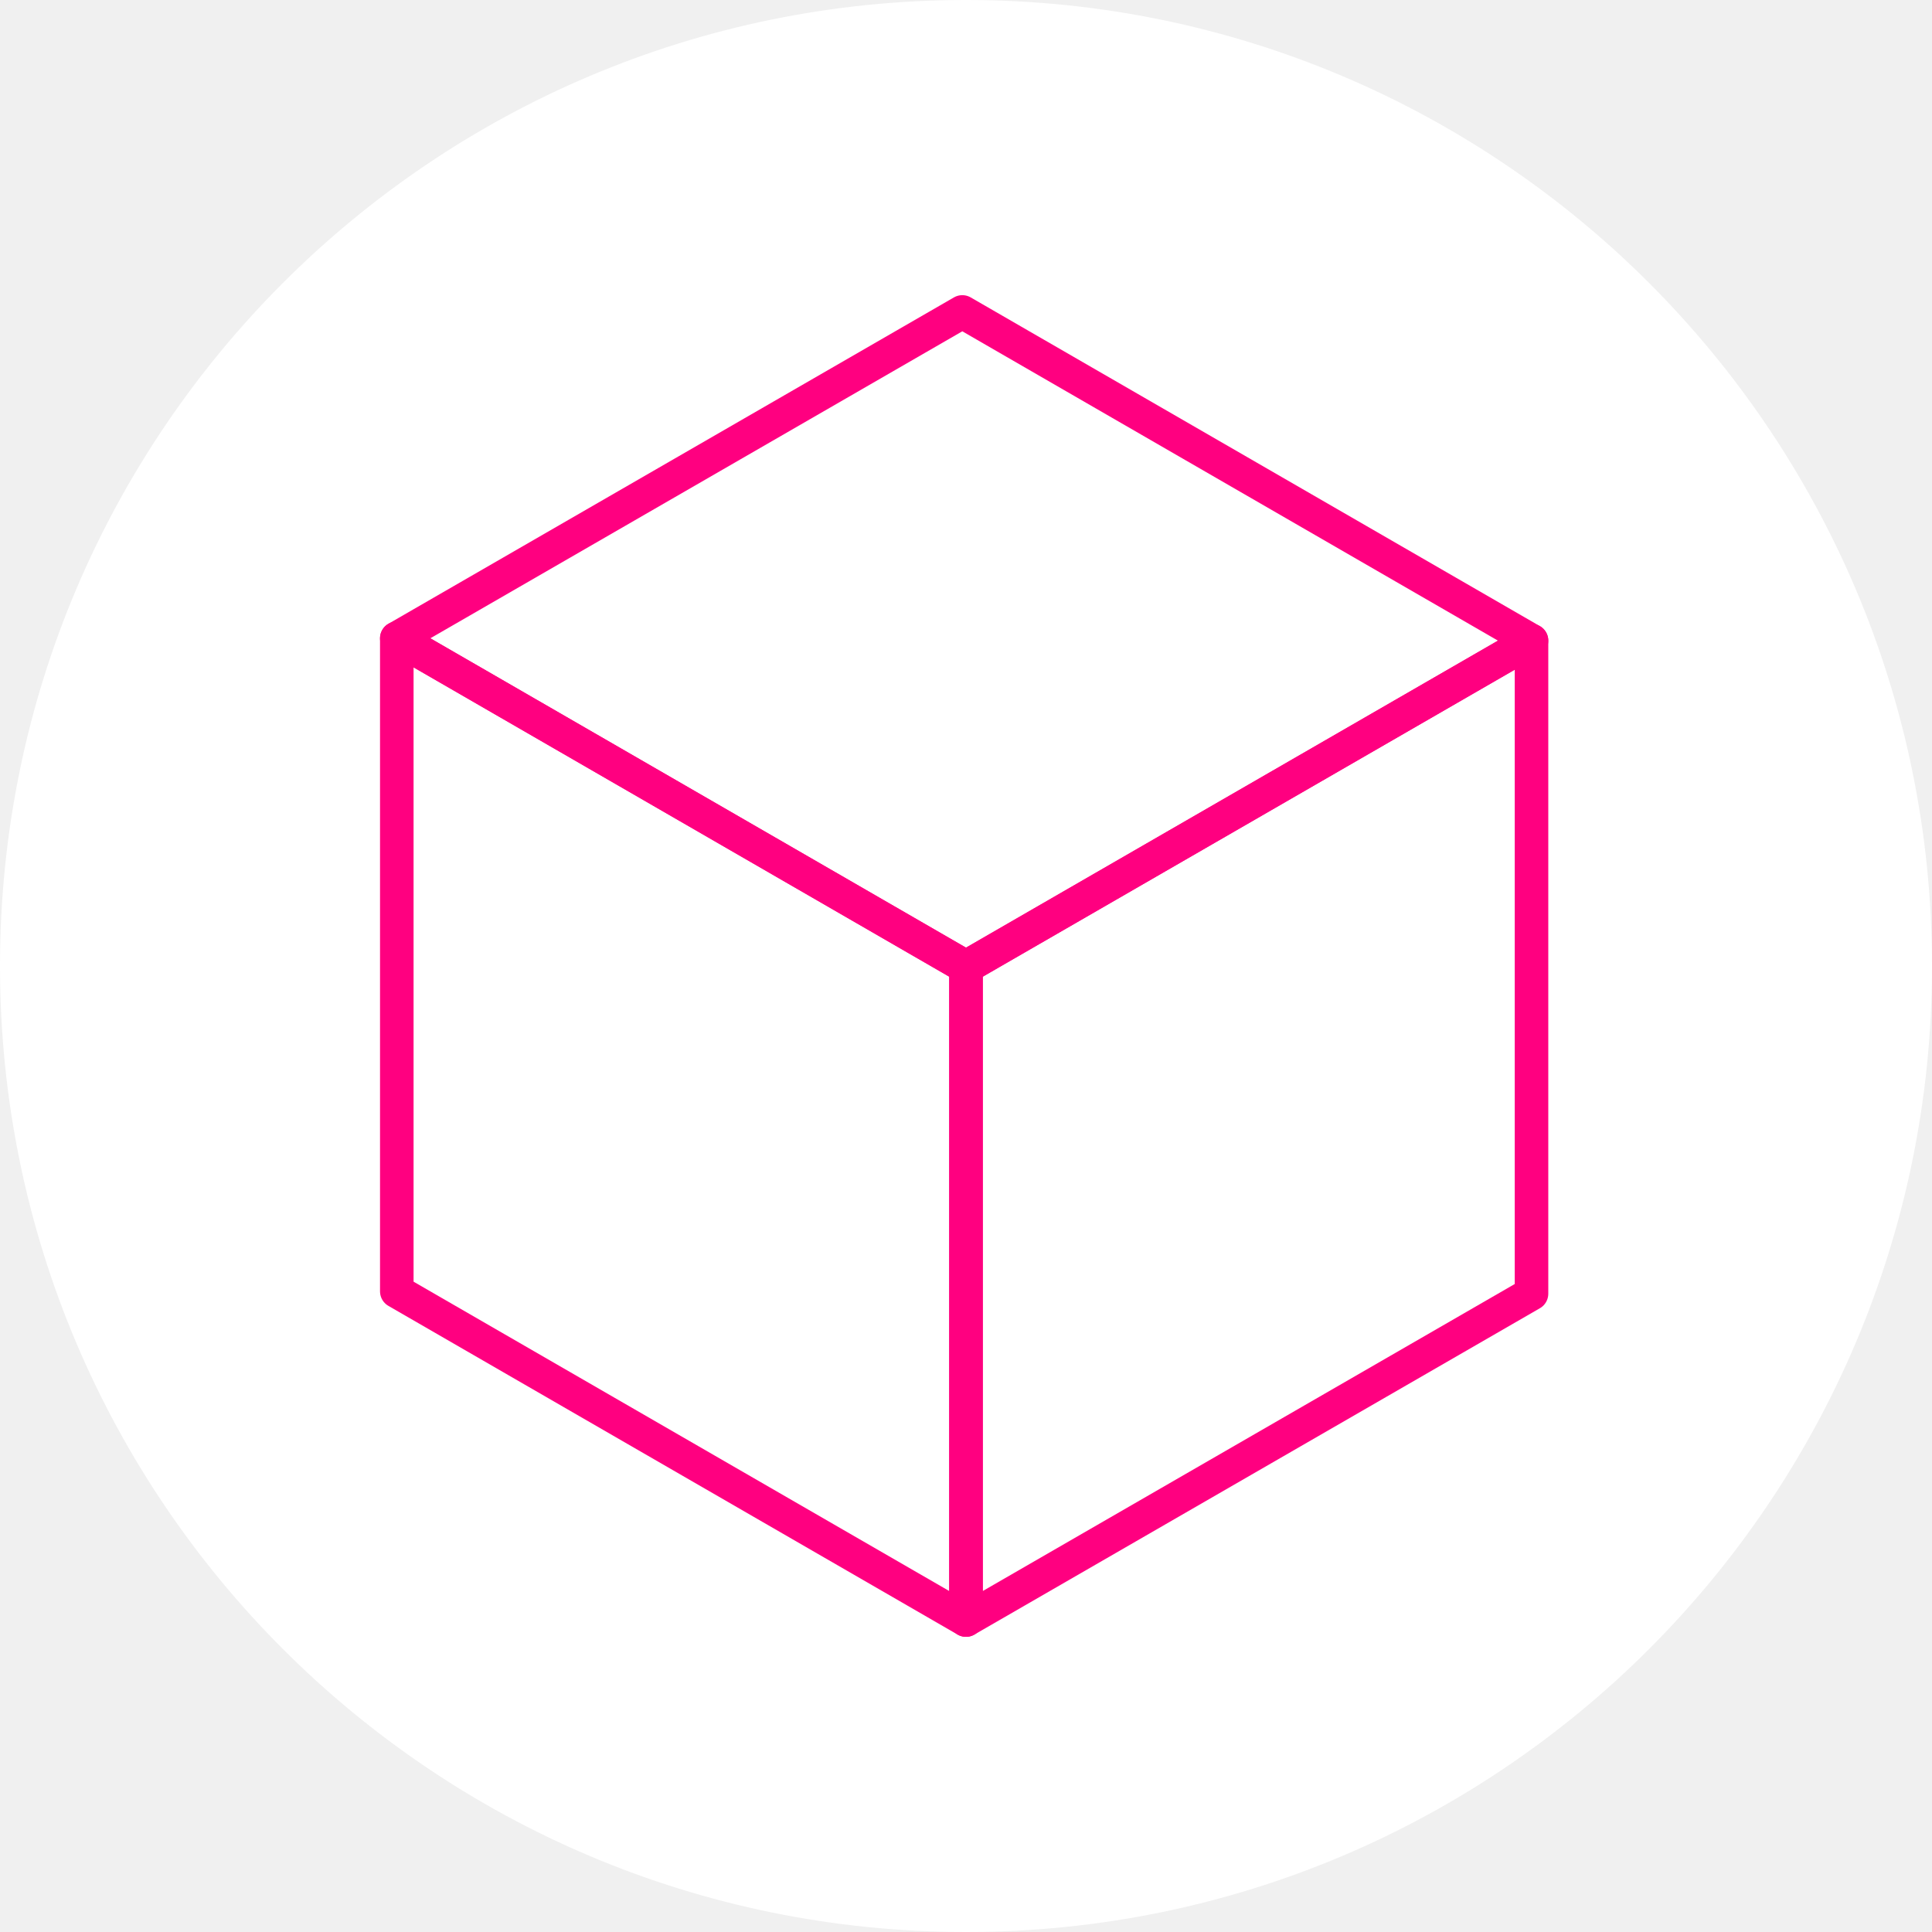
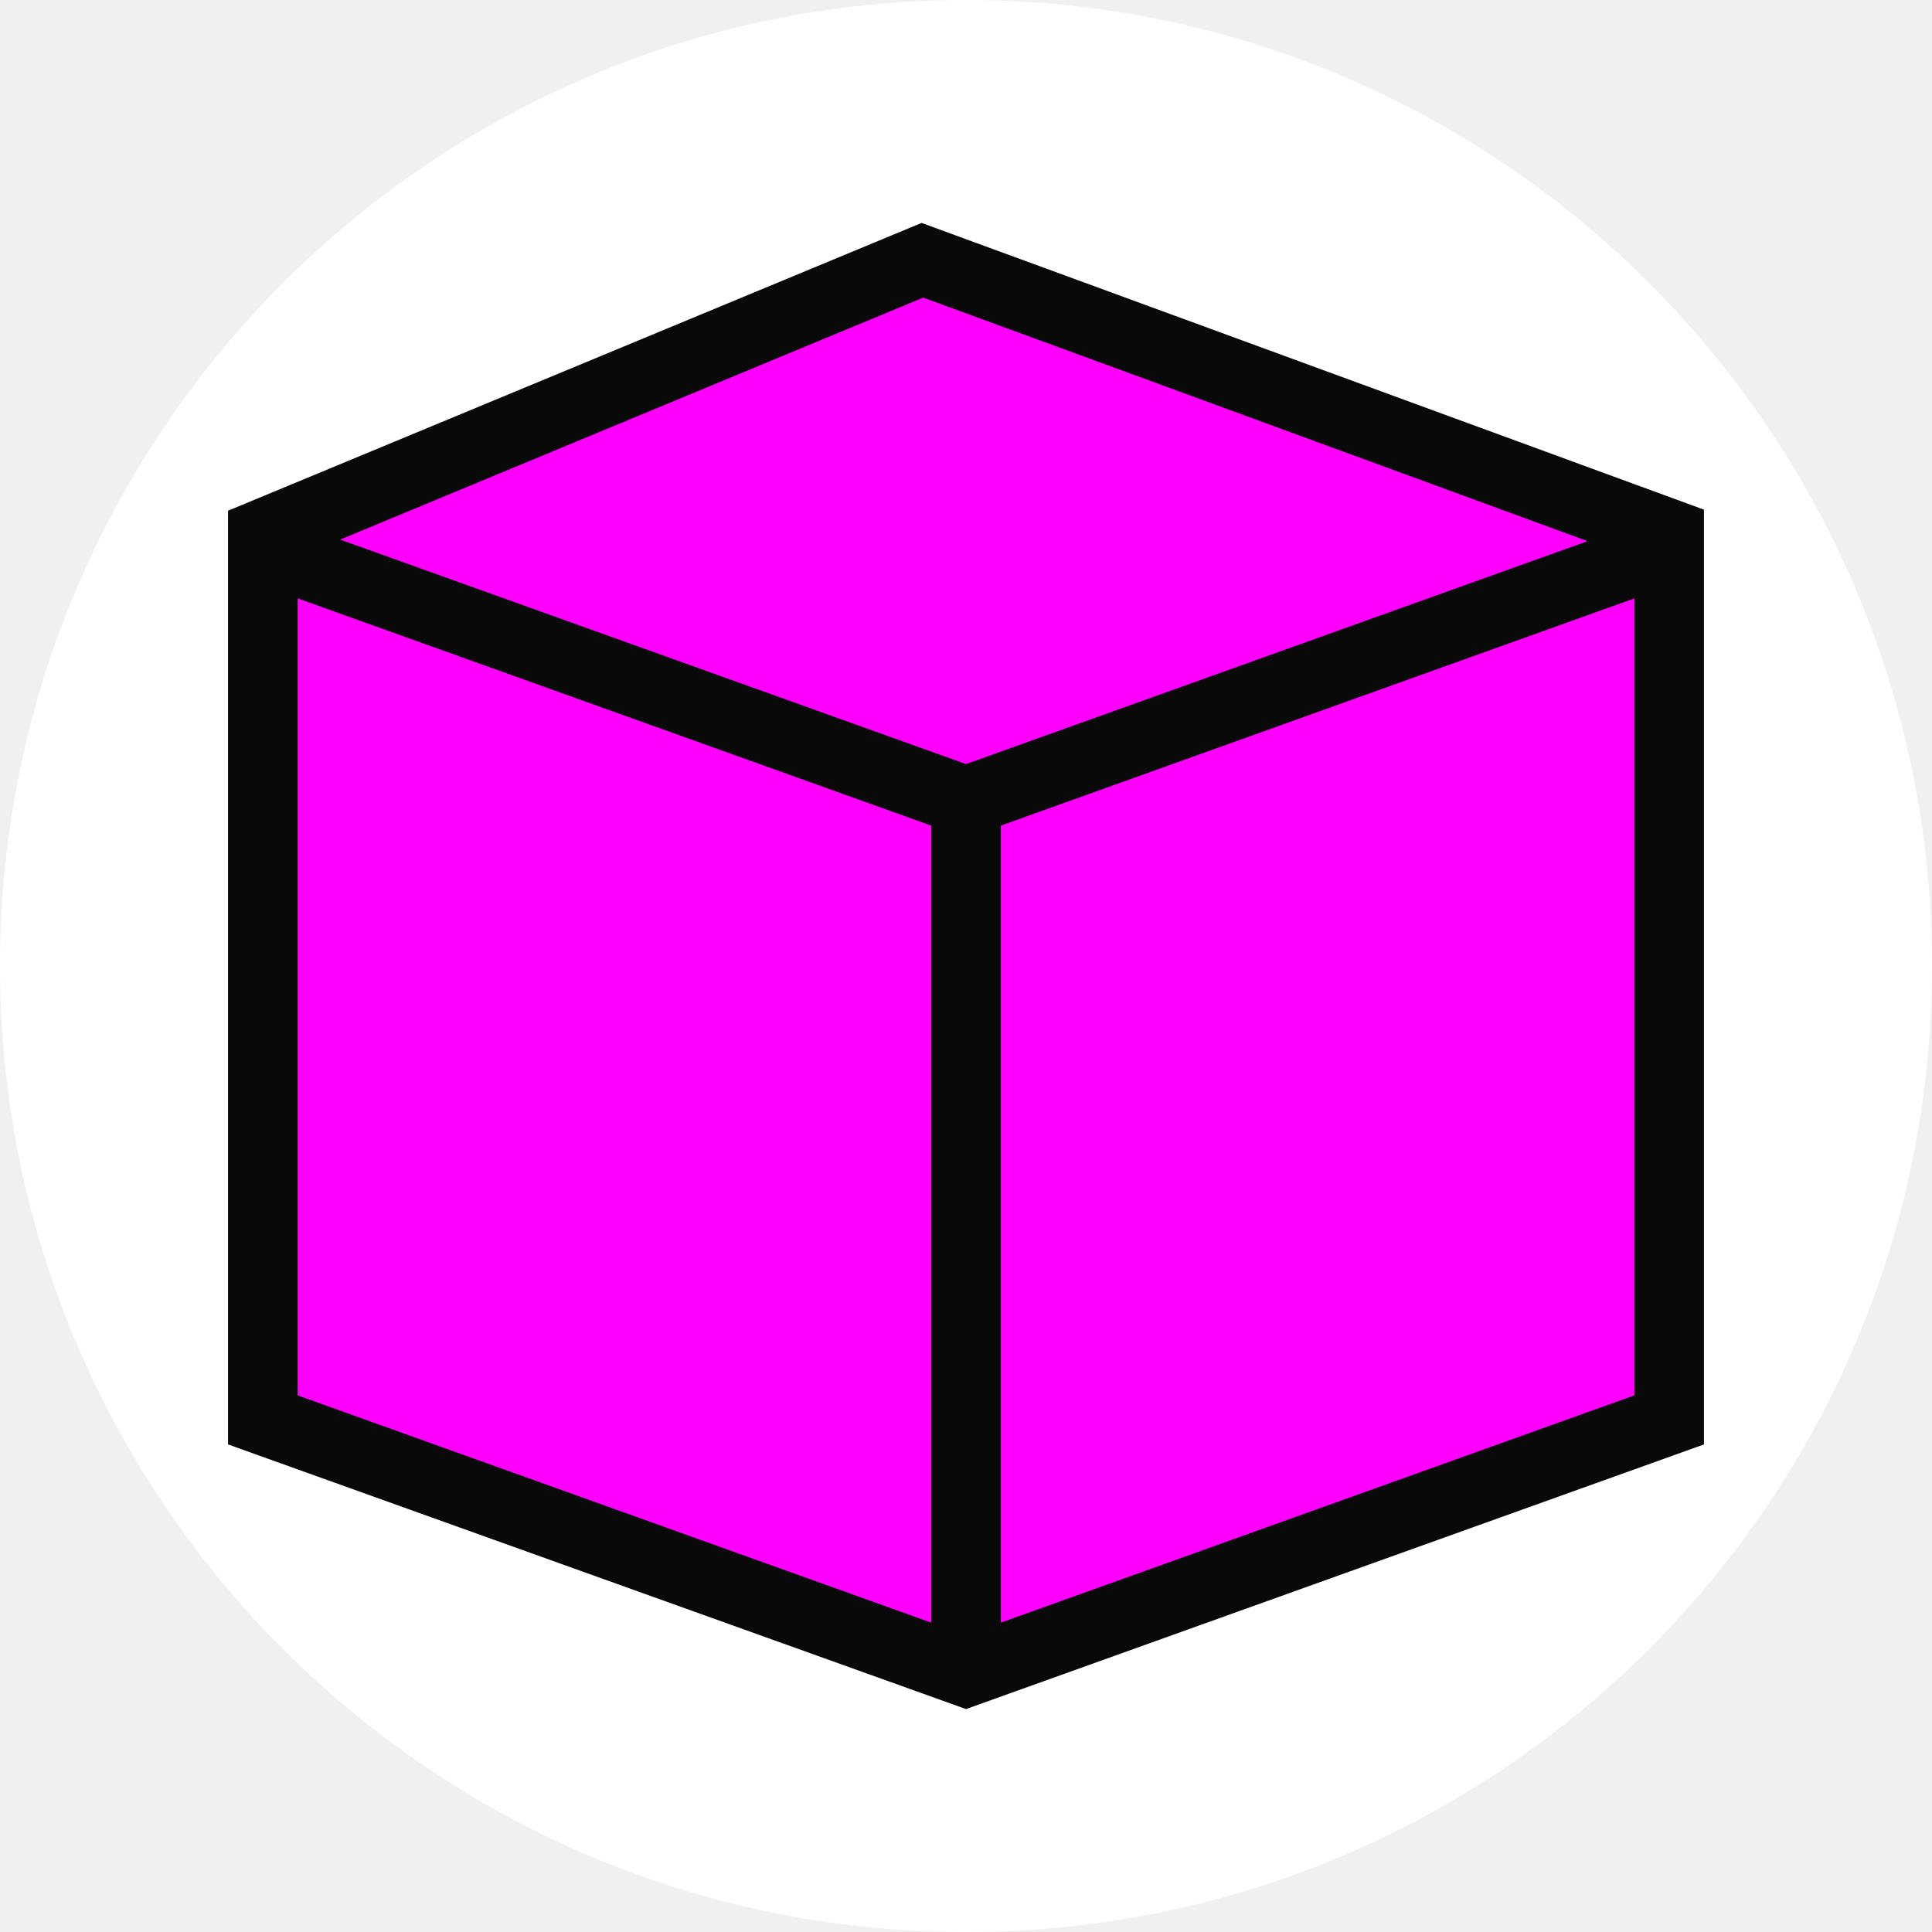
- <svg xmlns="http://www.w3.org/2000/svg" width="800px" height="800px" viewBox="-4.8 -4.8 57.60 57.60" fill="#" stroke="#">
-   <g id="SVGRepo_bgCarrier" stroke-width="0">
-     <rect x="-4.8" y="-4.8" width="57.60" height="57.60" rx="28.8" fill="#ffffff" strokewidth="0" />
+ <svg xmlns="http://www.w3.org/2000/svg" version="1.1" id="Layer_1" viewBox="-76.8 -76.8 665.60 665.60" xml:space="preserve" width="800px" height="800px" fill="#000000">
+   <g id="SVGRepo_bgCarrier" stroke-width="0" transform="translate(0,0), scale(1)">
+     <rect x="-76.8" y="-76.8" width="665.60" height="665.60" rx="332.8" fill="#ffffff" strokewidth="0" />
  </g>
-   <g id="SVGRepo_tracerCarrier" stroke-linecap="round" stroke-linejoin="round" />
+   <g id="SVGRepo_tracerCarrier" stroke-linecap="round" stroke-linejoin="round" stroke="#CCCCCC" stroke-width="1.024" />
  <g id="SVGRepo_iconCarrier">
-     <defs>
-       <style>.a{fill:none;stroke:#ff0080;stroke-linecap:round;stroke-linejoin:round;}</style>
-     </defs>
-     <polygon class="a" points="40.86 14.3 23.89 4.5 7.03 14.23 24 24.03 40.86 14.3" />
-     <polygon class="a" points="24 24.03 7.03 14.23 7.03 33.7 24 43.5 24 24.03" />
-     <polygon class="a" points="40.86 14.3 24 24.03 24 43.5 40.86 33.77 40.86 14.3" />
+     <polygon style="fill:#ff00ff;" points="240.988,12.877 13.76,107.164 13.76,412.378 256.008,499.259 498.264,412.378 498.264,107.164 " />
+     <g>
+       <path style="fill:#090909;" d="M256.008,512L1.764,420.824V99.15L240.708,0l269.528,98.782v322.042L256.008,512z M25.757,403.933 l230.251,82.586l230.251-82.586V115.545L241.252,25.729l-215.495,89.44V403.933z" />
+       <polygon style="fill:#090909;" points="256.008,211.936 9.705,123.599 17.815,101.005 256.008,186.438 494.209,101.005 502.319,123.599 " />
+       <rect x="244.011" y="199.187" style="fill:#090909;" width="23.994" height="300.08" />
+     </g>
  </g>
</svg>
